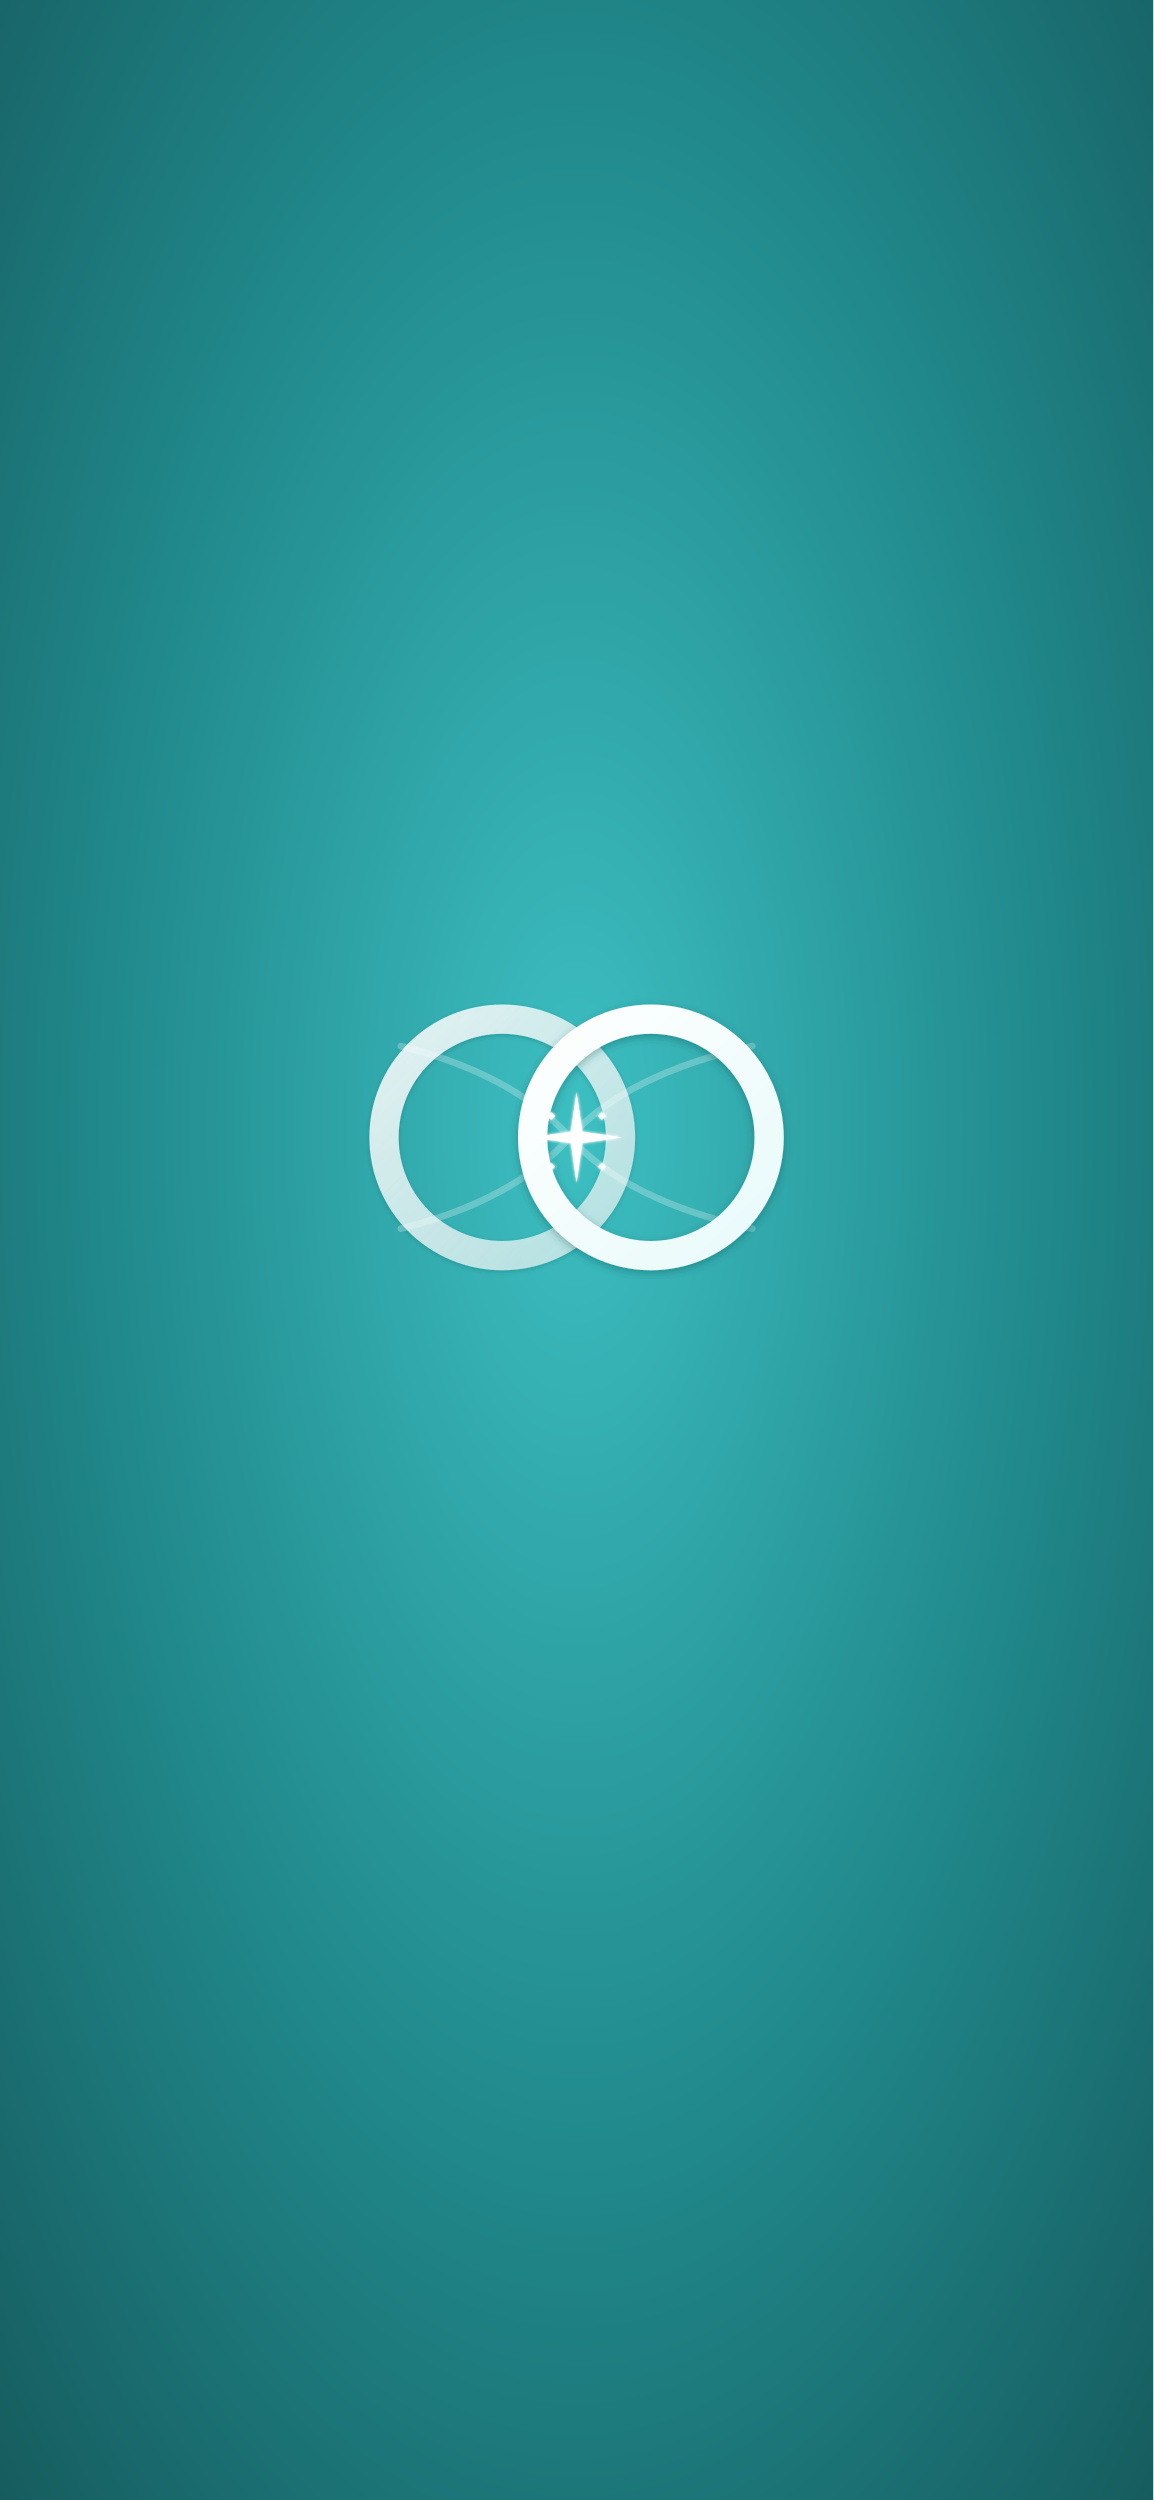
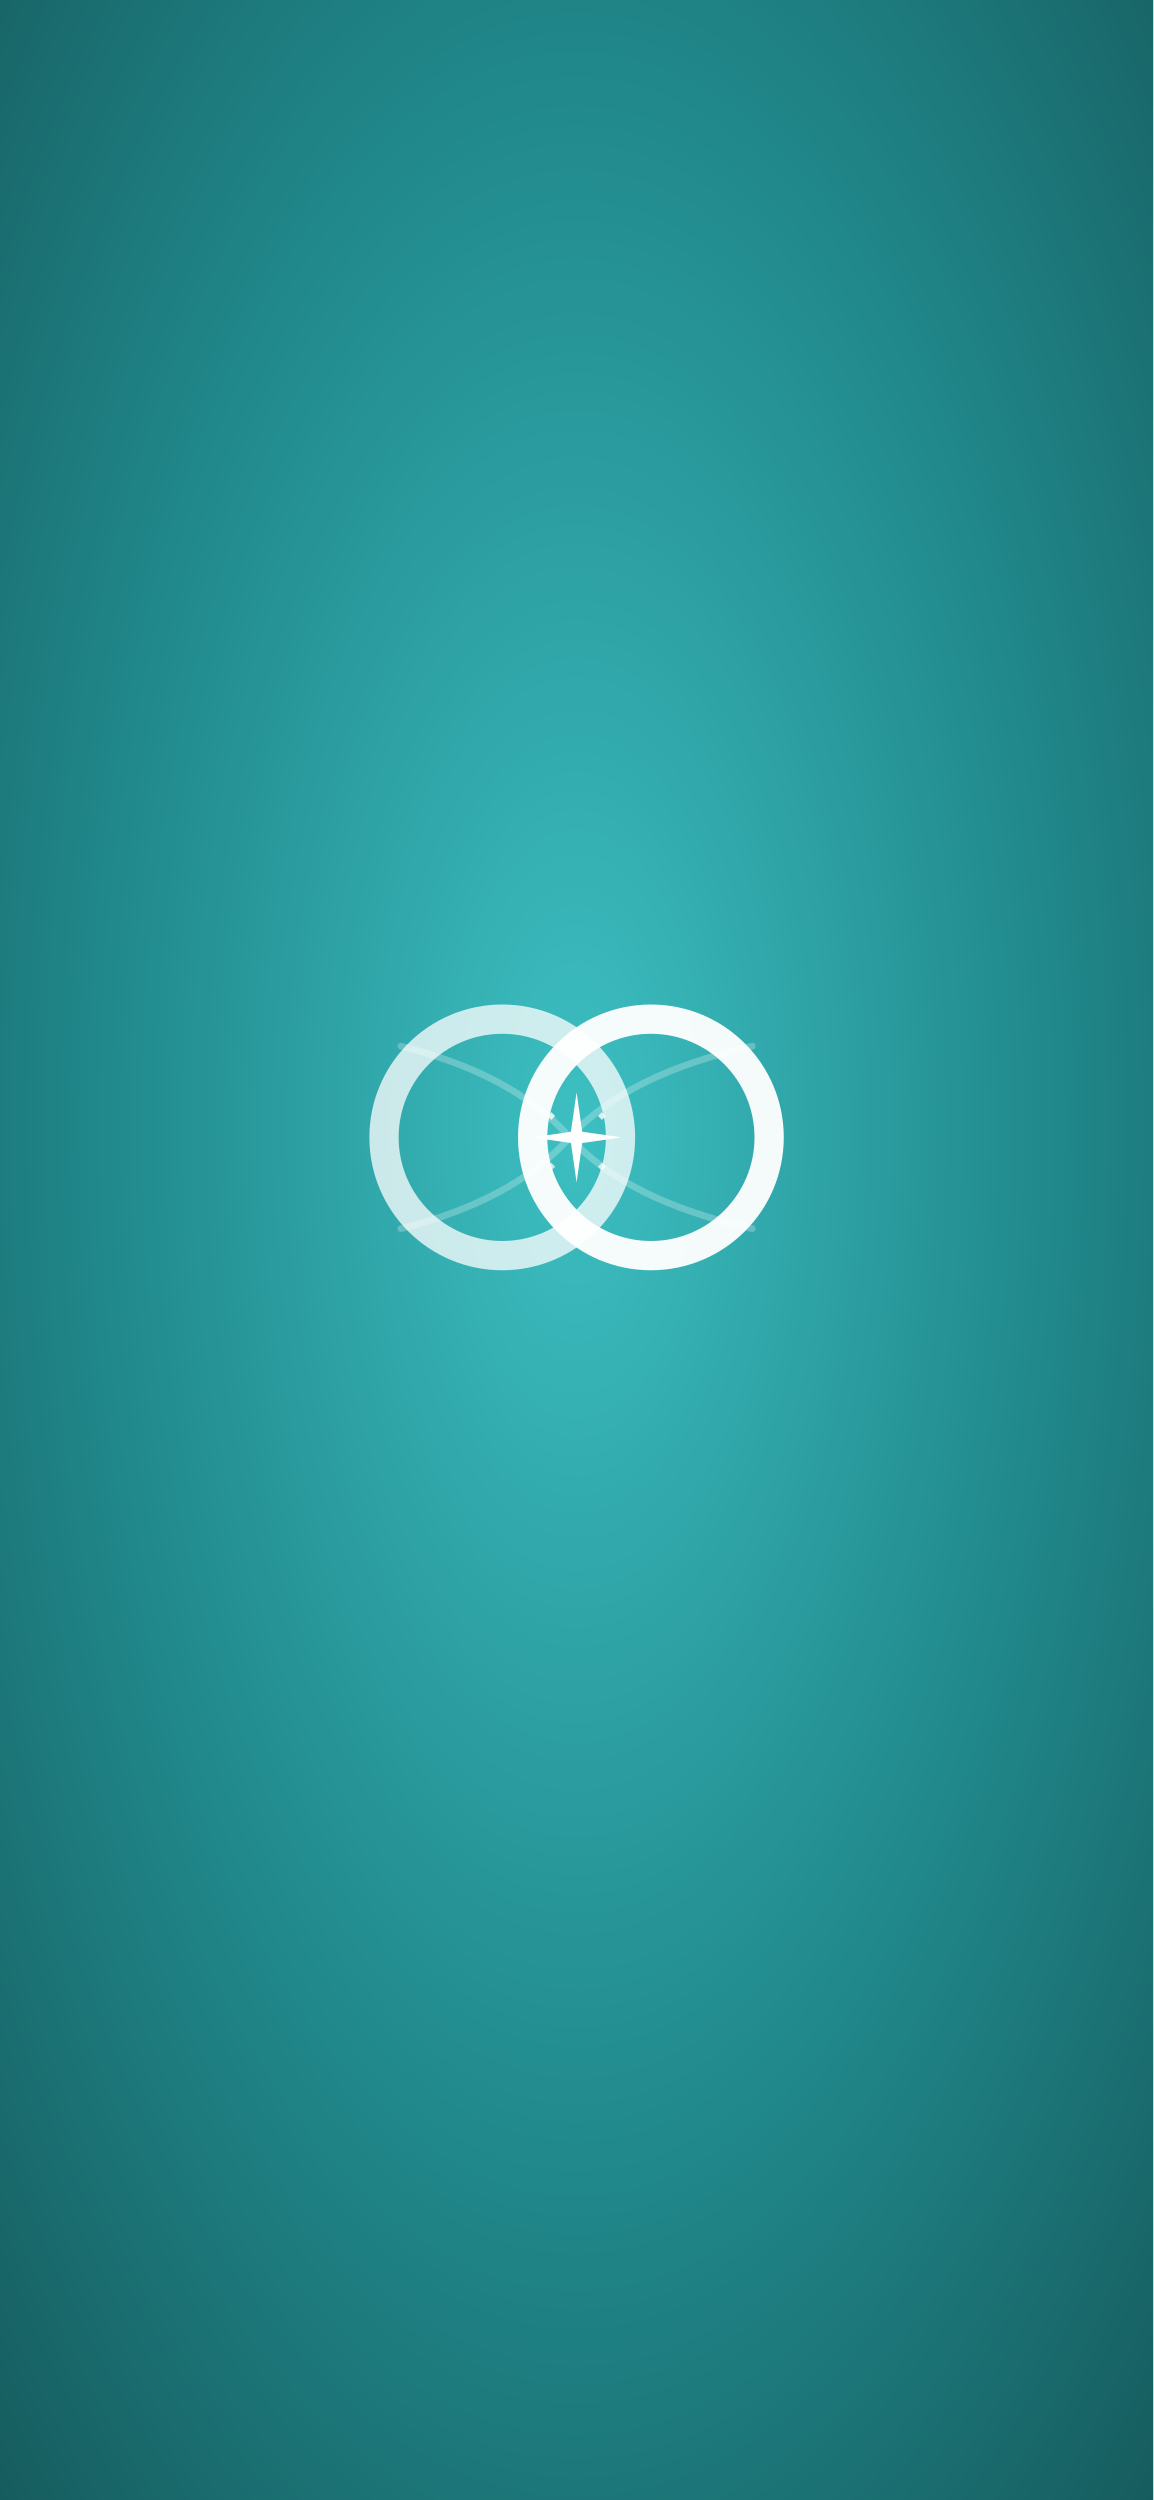
<svg xmlns="http://www.w3.org/2000/svg" viewBox="0 0 1024 2220" width="1024" height="2220">
  <defs>
    <radialGradient id="bgRadial" cx="50%" cy="45%" r="80%">
      <stop offset="0%" style="stop-color:#3DBFC2" />
      <stop offset="50%" style="stop-color:#218A8D" />
      <stop offset="100%" style="stop-color:#145456" />
    </radialGradient>
    <linearGradient id="ringGradBack" x1="0%" y1="0%" x2="100%" y2="100%">
      <stop offset="0%" style="stop-color:#FFFFFF;stop-opacity:0.85" />
      <stop offset="100%" style="stop-color:#E0F4F4;stop-opacity:0.7" />
    </linearGradient>
    <linearGradient id="ringGradFront" x1="0%" y1="0%" x2="100%" y2="100%">
      <stop offset="0%" style="stop-color:#FFFFFF" />
      <stop offset="100%" style="stop-color:#E8FAFA" />
    </linearGradient>
    <filter id="backShadow">
      <feDropShadow dx="0" dy="3" stdDeviation="4" flood-color="#0D4244" flood-opacity="0.3" />
    </filter>
    <filter id="frontShadow">
      <feDropShadow dx="0" dy="5" stdDeviation="8" flood-color="#0D4244" flood-opacity="0.35" />
    </filter>
    <filter id="sparkleGlow">
      <feGaussianBlur stdDeviation="3" result="blur" />
      <feMerge>
        <feMergeNode in="blur" />
        <feMergeNode in="blur" />
        <feMergeNode in="SourceGraphic" />
      </feMerge>
    </filter>
  </defs>
  <rect width="1024" height="2220" fill="url(#bgRadial)" />
  <g transform="translate(512, 1010) scale(0.5) translate(-512, -512)">
-     <circle cx="380" cy="512" r="210" fill="none" stroke="url(#ringGradBack)" stroke-width="52" filter="url(#backShadow)" />
+     <circle cx="380" cy="512" r="210" fill="none" stroke="#FFFFFF" stroke-width="52" opacity="0.75" />
    <g stroke="#FFFFFF" stroke-width="12" stroke-linecap="round" fill="none" opacity="0.25">
      <path d="M200,350 Q400,400 500,512 Q600,624 824,674" />
      <path d="M200,674 Q400,624 500,512 Q600,400 824,350" />
    </g>
-     <circle cx="644" cy="512" r="210" fill="none" stroke="url(#ringGradFront)" stroke-width="52" filter="url(#frontShadow)" />
-     <g transform="translate(512, 512)" filter="url(#sparkleGlow)">
+     <circle cx="644" cy="512" r="210" fill="none" stroke="#FFFFFF" stroke-width="52" opacity="0.95" />
+     <g transform="translate(512, 512)">
      <path d="M0,-80 L10,-10 L80,0 L10,10 L0,80 L-10,10 L-80,0 L-10,-10 Z" fill="#FFFFFF" />
      <path d="M-45,-45 L-38,-38 L-45,-31 L-52,-38 Z" fill="#FFFFFF" opacity="0.8" />
      <path d="M45,-45 L52,-38 L45,-31 L38,-38 Z" fill="#FFFFFF" opacity="0.8" />
      <path d="M45,45 L52,52 L45,59 L38,52 Z" fill="#FFFFFF" opacity="0.7" />
      <path d="M-45,45 L-38,52 L-45,59 L-52,52 Z" fill="#FFFFFF" opacity="0.7" />
      <circle cx="-30" cy="0" r="4" fill="#FFFFFF" opacity="0.5" />
      <circle cx="30" cy="0" r="4" fill="#FFFFFF" opacity="0.5" />
      <circle cx="0" cy="-30" r="4" fill="#FFFFFF" opacity="0.5" />
      <circle cx="0" cy="30" r="4" fill="#FFFFFF" opacity="0.5" />
    </g>
  </g>
</svg>
